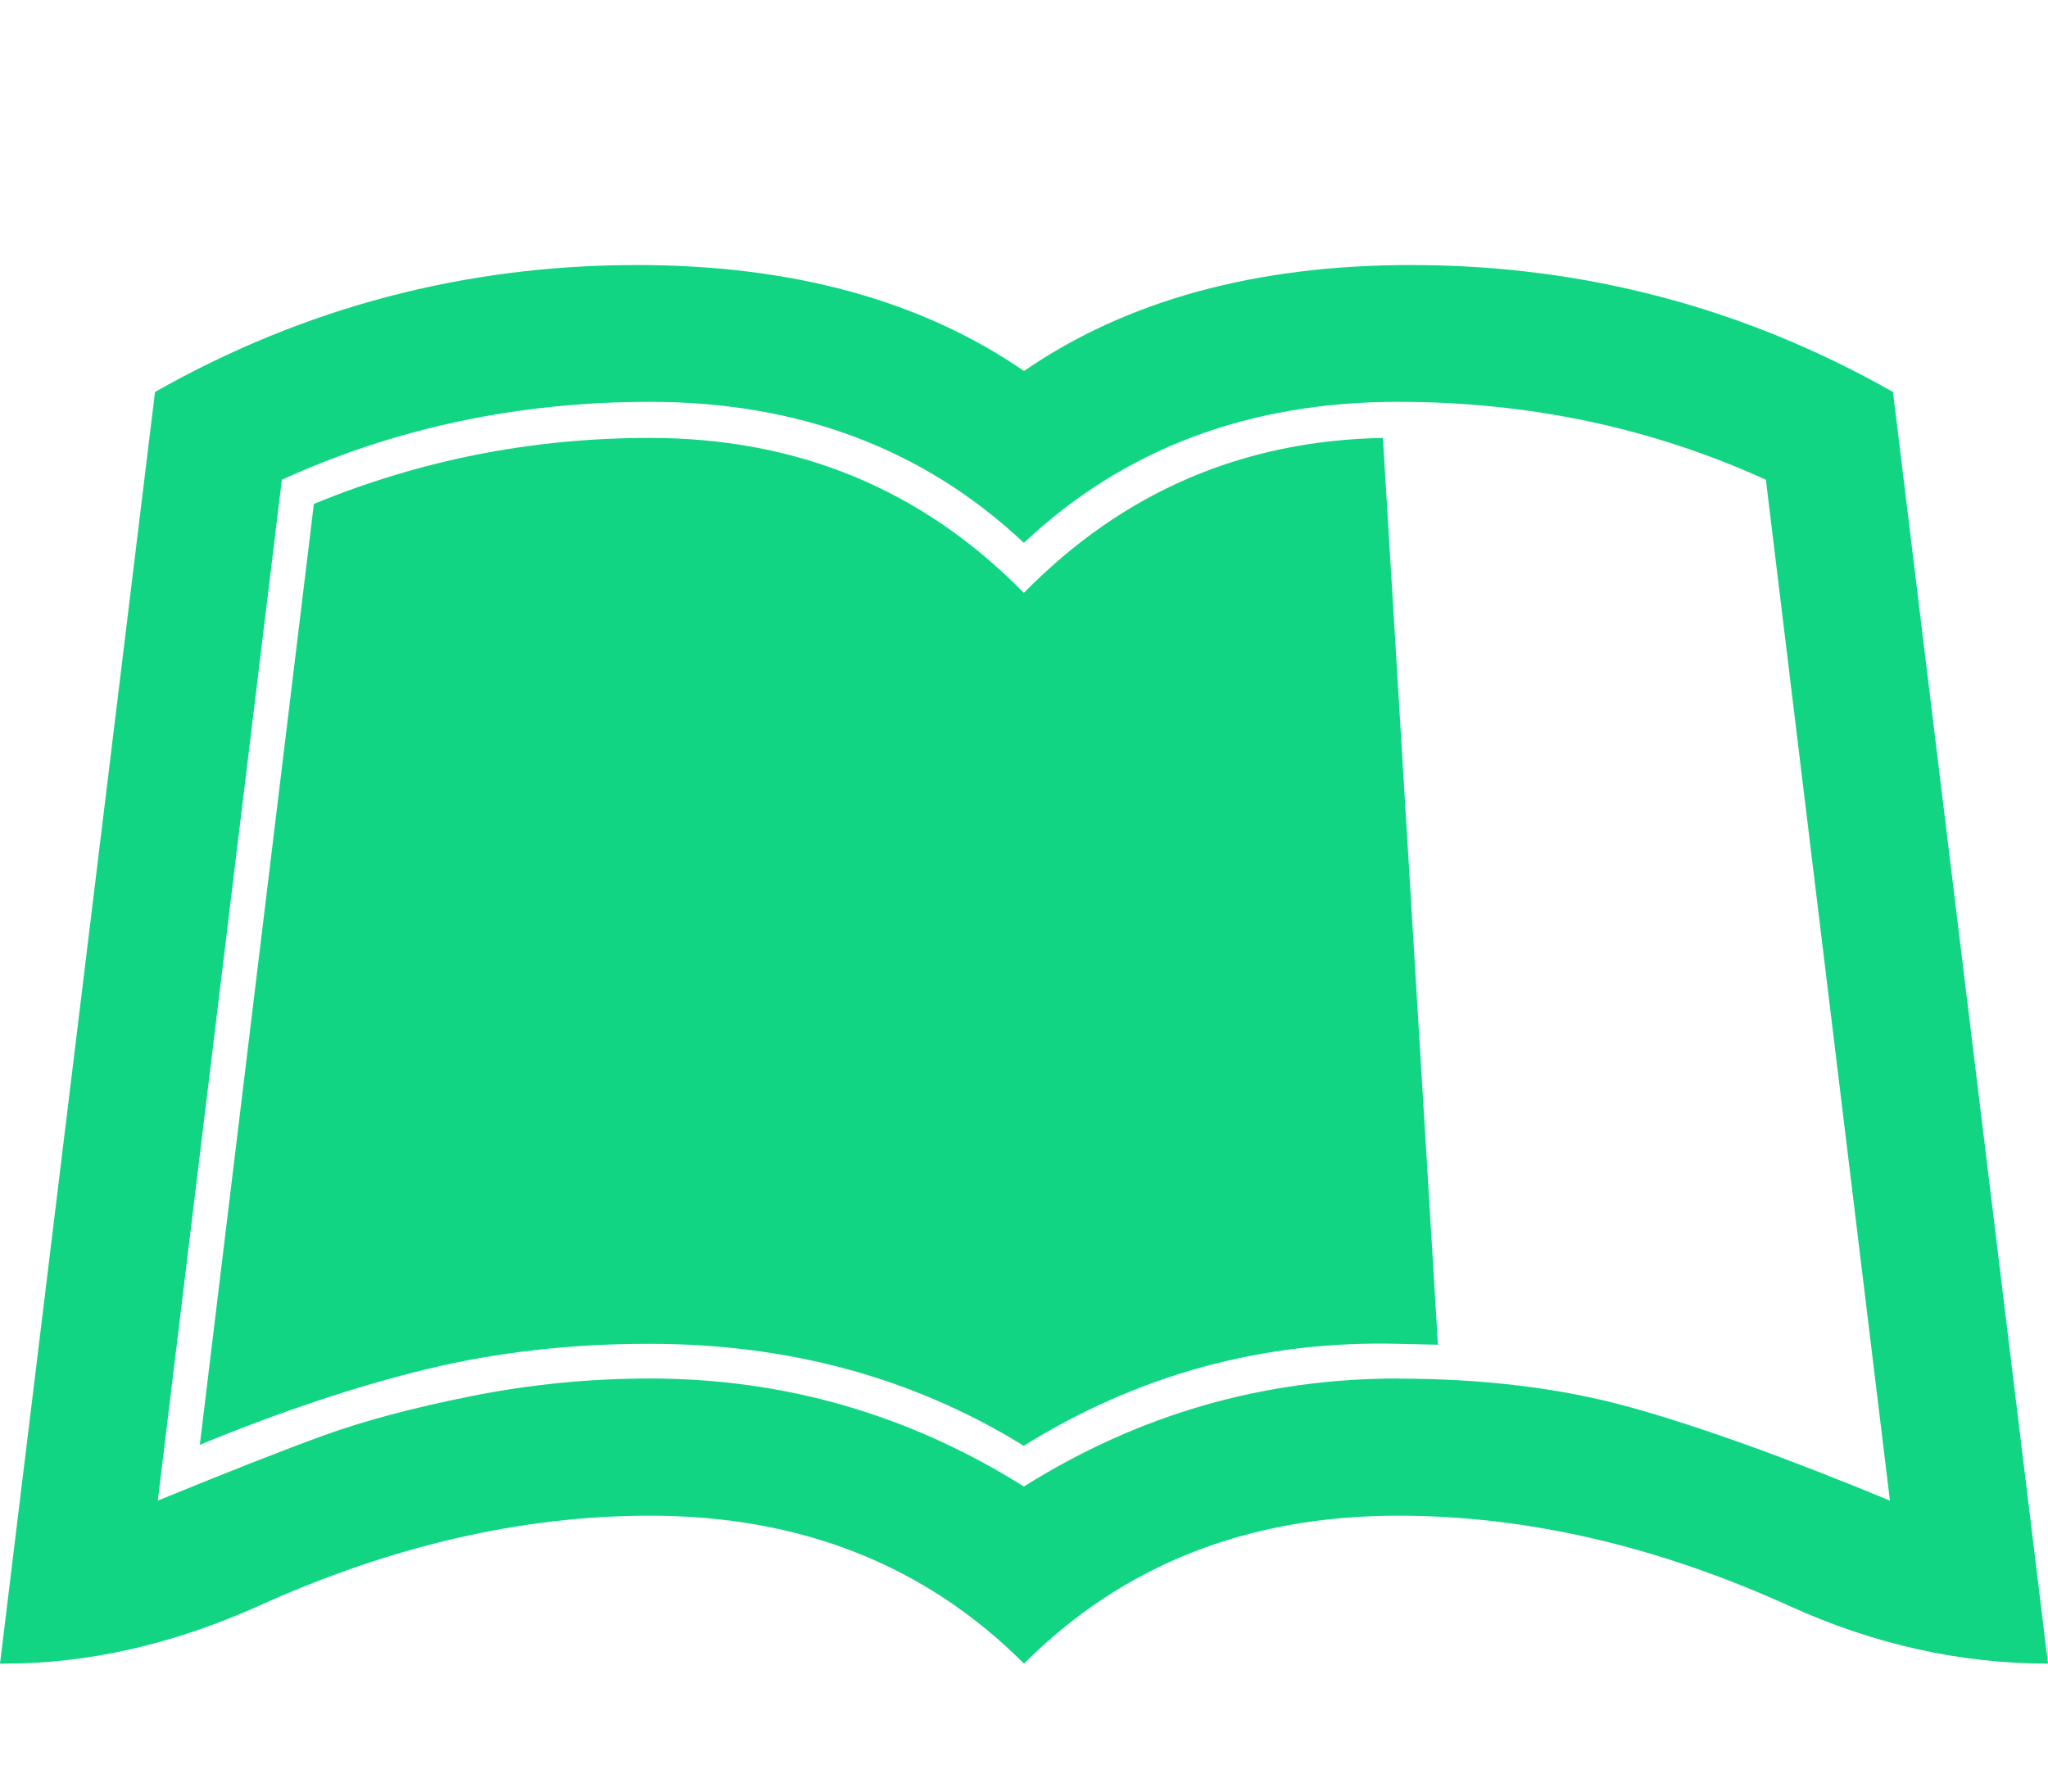
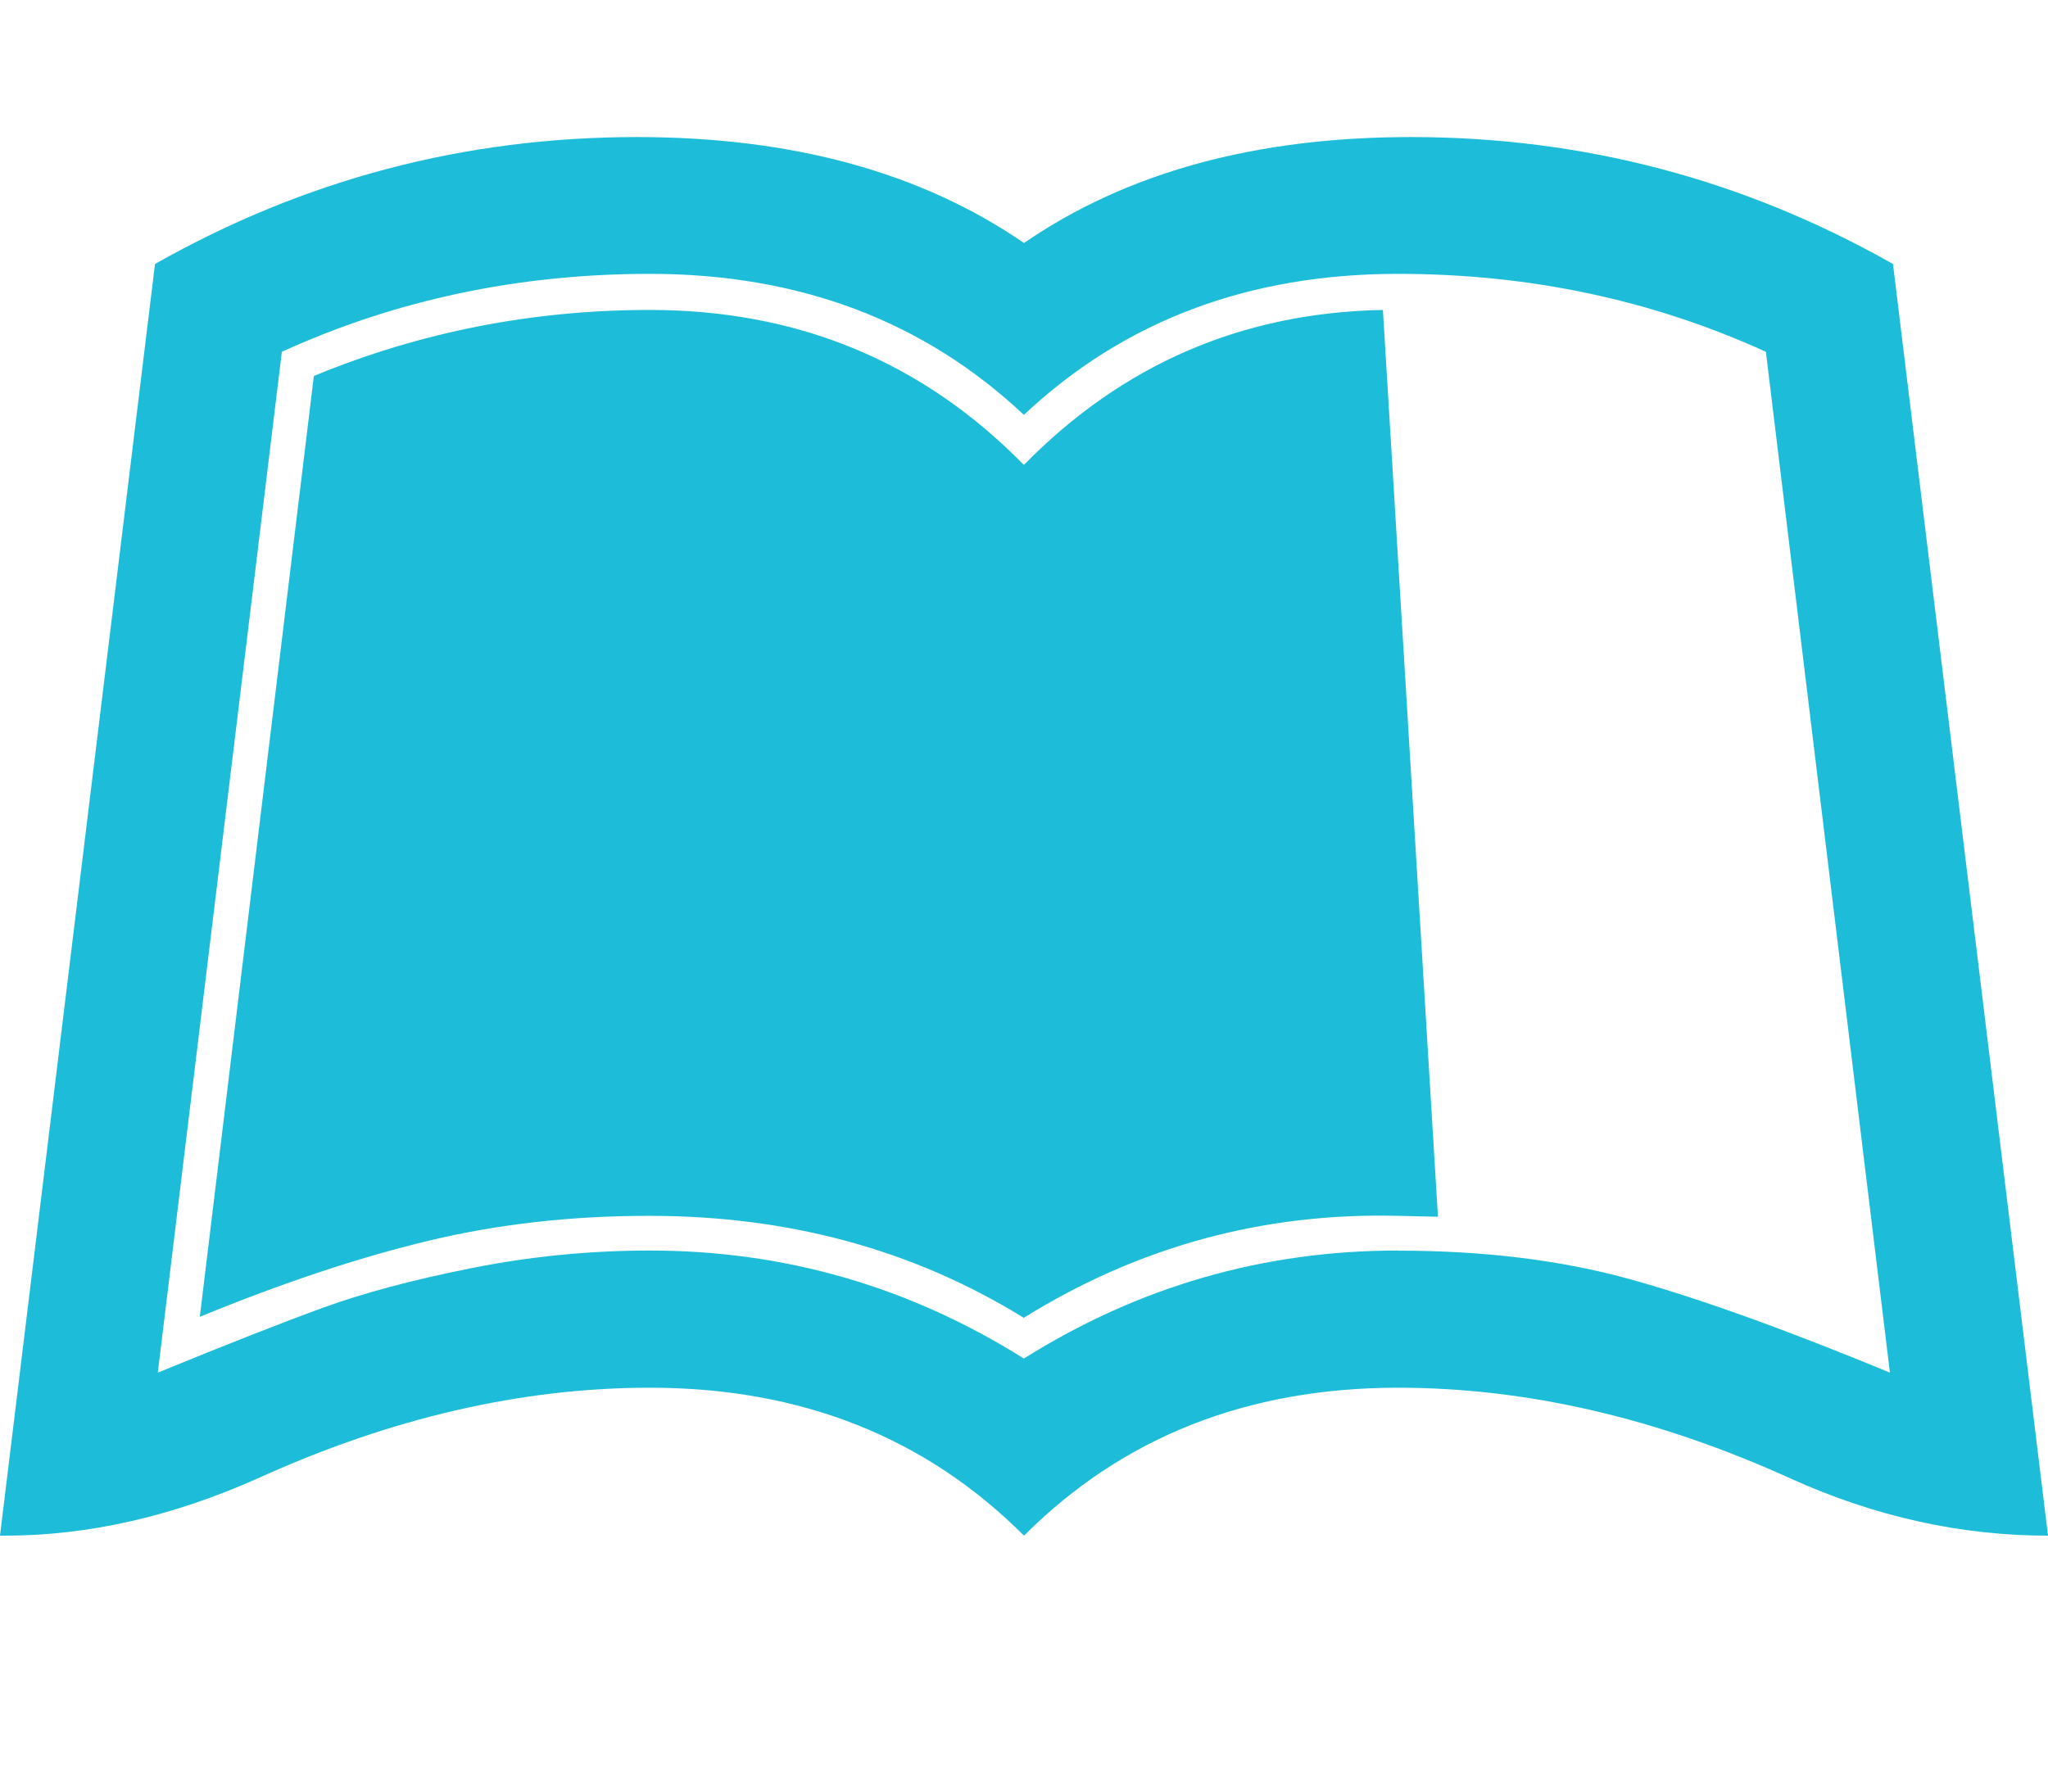
- <svg xmlns="http://www.w3.org/2000/svg" version="1.1" width="16" height="14" viewBox="0 0 16 14">
-   <path fill="#12d584" d="M14.789 3.063l1.211 9.937q-1.023 0-2.008-0.445-1.563-0.711-3.070-0.711-1.766 0-2.922 1.156-1.156-1.156-2.922-1.156-1.508 0-3.070 0.711-1 0.445-1.969 0.445h-0.039l1.211-9.937q1.75-0.992 3.766-0.992 1.82 0 3.023 0.828 1.203-0.828 3.023-0.828 2.016 0 3.766 0.992zM10.922 10.773q1.008 0 1.812 0.223t2.031 0.73l-0.969-7.977q-1.336-0.609-2.875-0.609-1.75 0-2.922 1.102-1.172-1.102-2.922-1.102-1.539 0-2.875 0.609l-0.969 7.977q0.82-0.336 1.293-0.508t1.16-0.309 1.391-0.137q1.578 0 2.922 0.844 1.344-0.844 2.922-0.844zM11.234 10.508l-0.43-7.086q-1.648 0.031-2.805 1.211-1.187-1.211-2.922-1.211-1.375 0-2.625 0.516l-0.891 7.352q0.969-0.398 1.785-0.594t1.73-0.195q1.633 0 2.922 0.797 1.344-0.836 2.922-0.797z" />
+ <svg xmlns="http://www.w3.org/2000/svg" version="1.1" width="16" height="14" viewBox="0 1 16 14">
+   <path fill="#1dbdd9" d="M14.789 3.063l1.211 9.937q-1.023 0-2.008-0.445-1.563-0.711-3.070-0.711-1.766 0-2.922 1.156-1.156-1.156-2.922-1.156-1.508 0-3.070 0.711-1 0.445-1.969 0.445h-0.039l1.211-9.937q1.75-0.992 3.766-0.992 1.82 0 3.023 0.828 1.203-0.828 3.023-0.828 2.016 0 3.766 0.992zM10.922 10.773q1.008 0 1.812 0.223t2.031 0.73l-0.969-7.977q-1.336-0.609-2.875-0.609-1.75 0-2.922 1.102-1.172-1.102-2.922-1.102-1.539 0-2.875 0.609l-0.969 7.977q0.82-0.336 1.293-0.508t1.16-0.309 1.391-0.137q1.578 0 2.922 0.844 1.344-0.844 2.922-0.844zM11.234 10.508l-0.43-7.086q-1.648 0.031-2.805 1.211-1.187-1.211-2.922-1.211-1.375 0-2.625 0.516l-0.891 7.352q0.969-0.398 1.785-0.594t1.73-0.195q1.633 0 2.922 0.797 1.344-0.836 2.922-0.797z" />
</svg>
